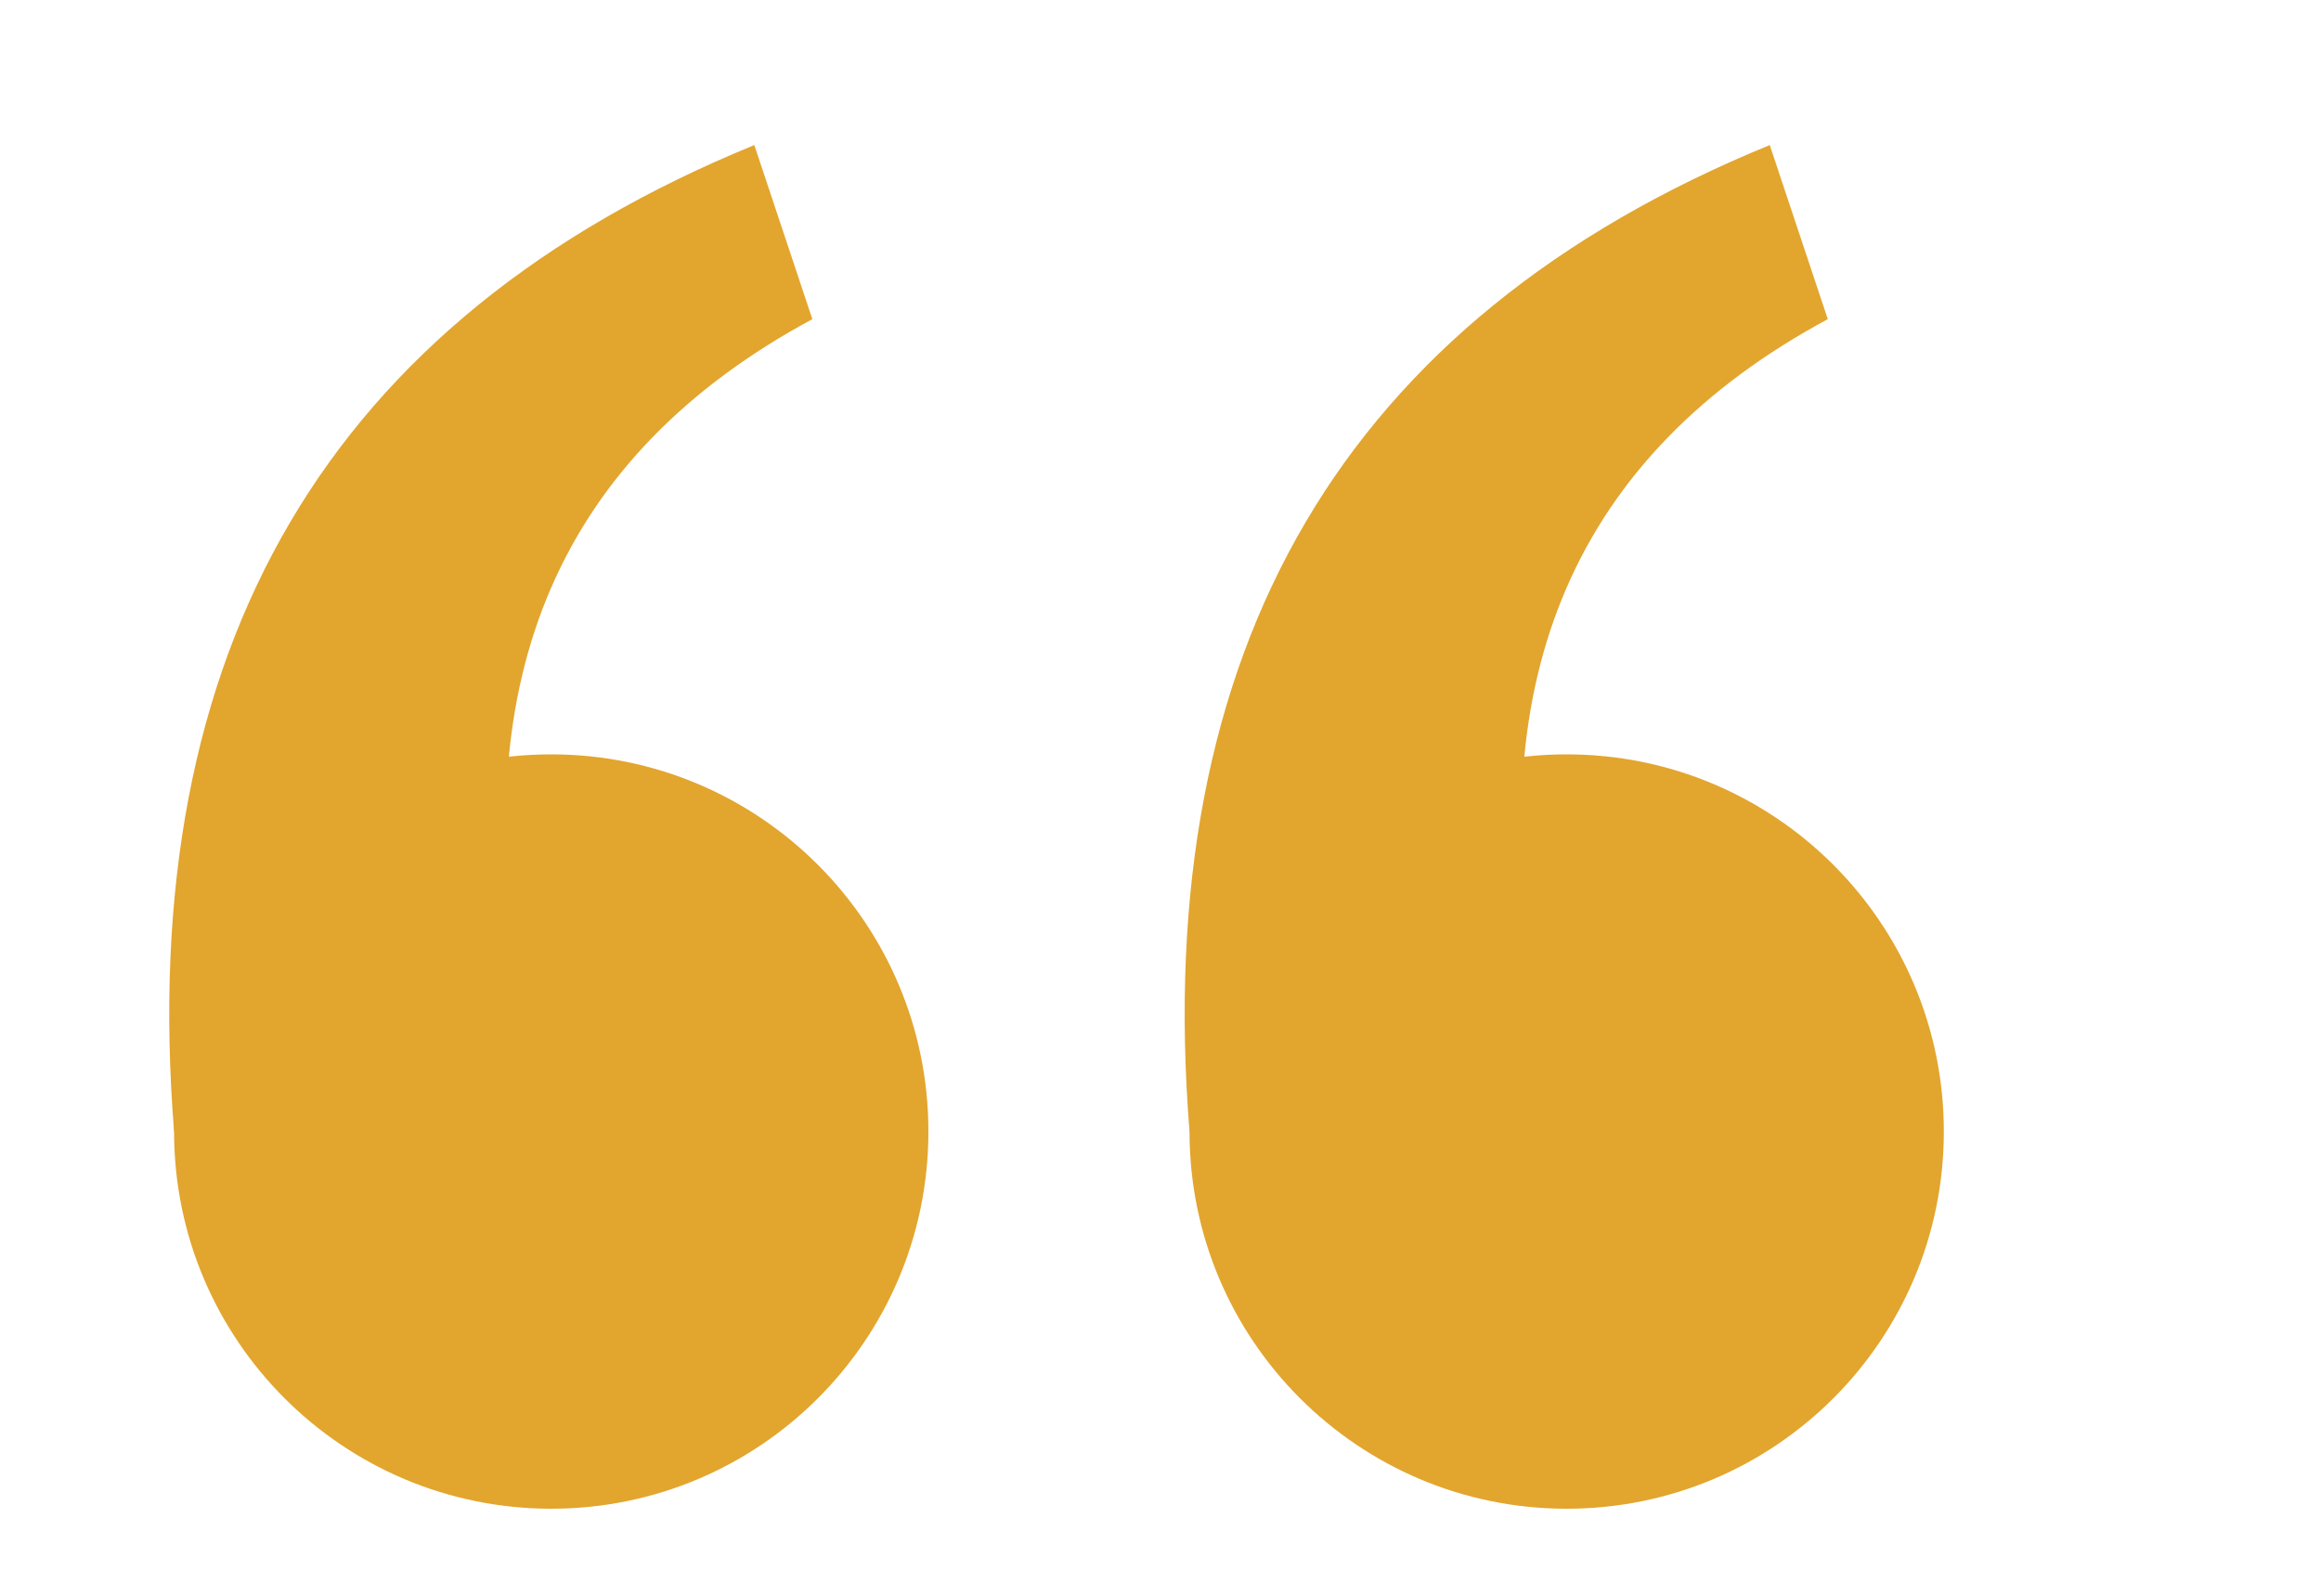
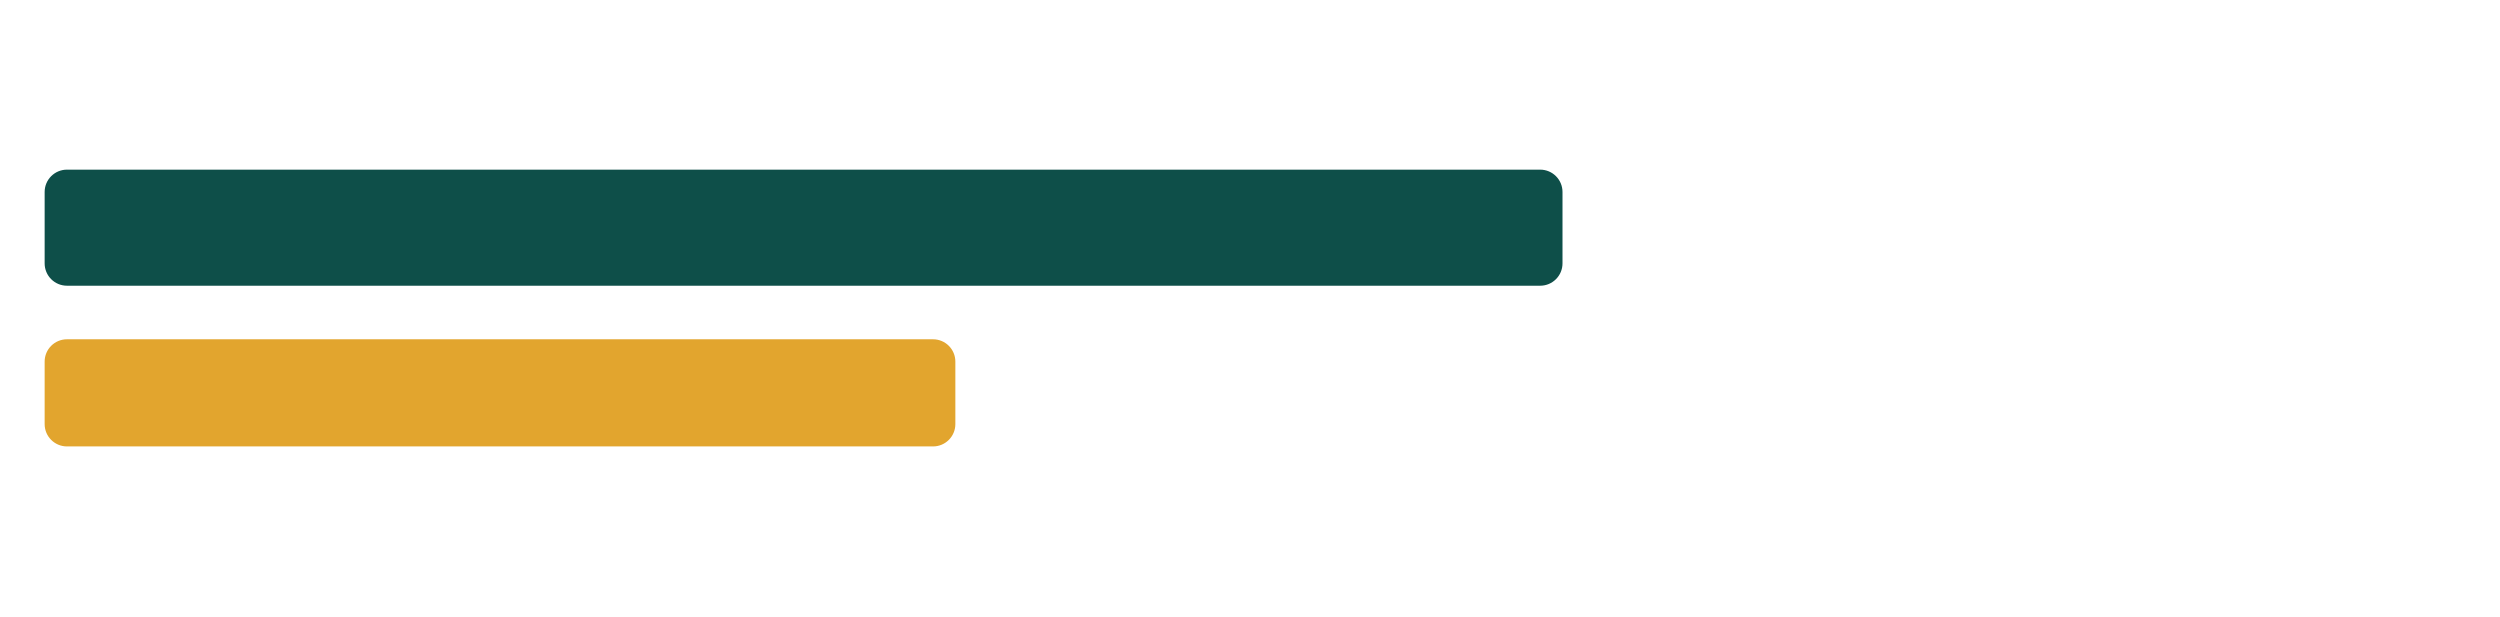
- <svg xmlns="http://www.w3.org/2000/svg" viewBox="800 322 160 110" width="160" height="110">
-   <circle cx="838" cy="400" r="26" fill="#E2A52E" />
-   <path d="M812 400 Q808 350 852 332 L856 344 Q830 358 836 390 Z" fill="#E2A52E" />
-   <circle cx="908" cy="400" r="26" fill="#E2A52E" />
-   <path d="M882 400 Q878 350 922 332 L926 344 Q900 358 906 390 Z" fill="#E2A52E" />
+ <svg xmlns="http://www.w3.org/2000/svg" viewBox="430 546 560 138" width="560" height="138">
+   <rect x="440" y="584" width="340" height="26" rx="5" fill="#0E4F49" />
+   <rect x="440" y="622" width="204" height="24" rx="5" fill="#E2A52E" />
</svg>
